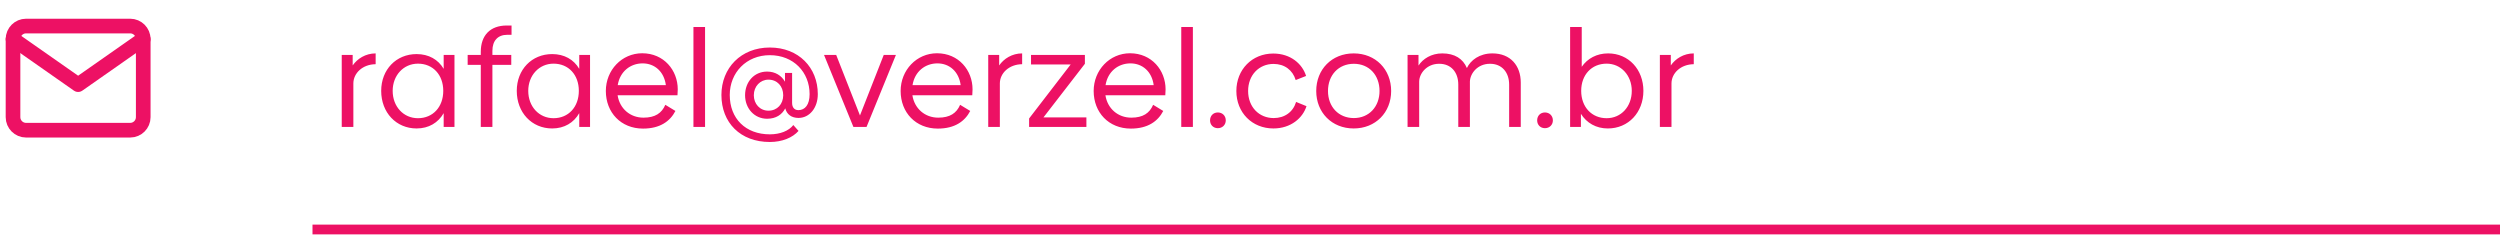
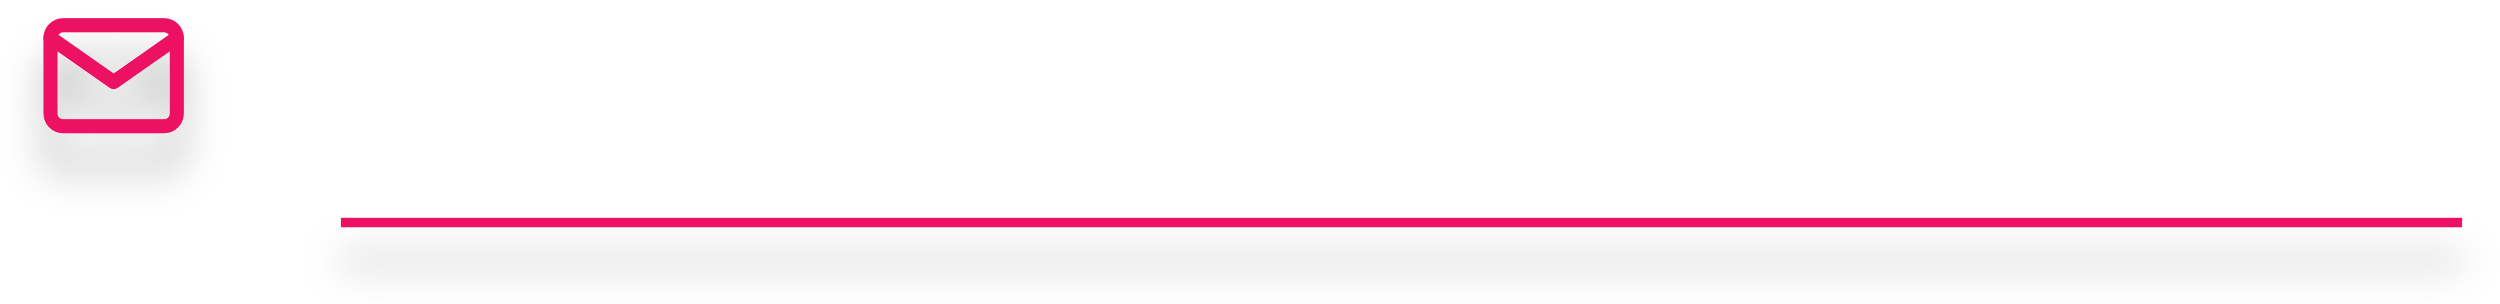
- <svg xmlns="http://www.w3.org/2000/svg" width="256" height="24" viewBox="0 0 256 24" fill="none">
-   <line x1="32" y1="23.5" x2="256" y2="23.5" stroke="#ED1164" />
-   <path d="M36.114 6.7V5.622H34.994V13H36.184V8.548C36.184 7.498 37.122 6.588 38.466 6.574V5.468C37.43 5.468 36.59 6.014 36.114 6.7ZM45.432 5.622V7.05C44.872 6.098 43.906 5.538 42.66 5.538C40.574 5.538 39.034 7.12 39.034 9.304C39.034 11.516 40.56 13.154 42.66 13.154C43.906 13.154 44.872 12.566 45.432 11.586V13H46.538V5.622H45.432ZM42.8 12.104C41.316 12.104 40.21 10.914 40.21 9.304C40.21 7.722 41.316 6.518 42.8 6.518C44.34 6.518 45.39 7.666 45.39 9.304C45.39 10.956 44.326 12.104 42.8 12.104ZM51.934 3.564H52.382V2.612H51.892C50.198 2.612 49.232 3.62 49.232 5.314V5.622H47.888V6.644H49.232V13H50.422V6.644H52.354V5.622H50.422V5.202C50.422 4.152 50.996 3.564 51.934 3.564ZM59.315 5.622V7.05C58.755 6.098 57.789 5.538 56.543 5.538C54.457 5.538 52.917 7.12 52.917 9.304C52.917 11.516 54.443 13.154 56.543 13.154C57.789 13.154 58.755 12.566 59.315 11.586V13H60.421V5.622H59.315ZM56.683 12.104C55.199 12.104 54.093 10.914 54.093 9.304C54.093 7.722 55.199 6.518 56.683 6.518C58.223 6.518 59.273 7.666 59.273 9.304C59.273 10.956 58.209 12.104 56.683 12.104ZM63.242 9.752H69.374C69.388 9.612 69.402 9.36 69.402 9.15C69.402 7.204 67.988 5.454 65.762 5.454C63.676 5.454 62.038 7.176 62.038 9.318C62.038 11.516 63.578 13.168 65.846 13.168C67.596 13.168 68.618 12.412 69.164 11.362L68.128 10.732C67.764 11.586 67.092 12.048 65.888 12.048C64.53 12.048 63.452 11.124 63.242 9.752ZM63.256 8.716C63.48 7.316 64.558 6.49 65.804 6.49C67.036 6.49 68.002 7.33 68.184 8.716H63.256ZM71.008 13H72.198V2.766H71.008V13ZM78.829 4.866C75.875 4.866 73.873 6.966 73.873 9.724C73.873 12.566 75.819 14.54 78.829 14.54C80.103 14.54 81.167 14.092 81.769 13.406L81.237 12.804C80.775 13.406 79.879 13.756 78.829 13.756C76.351 13.756 74.727 12.146 74.727 9.724C74.727 7.442 76.421 5.65 78.829 5.65C81.265 5.65 82.903 7.4 82.903 9.64C82.903 10.718 82.441 11.278 81.755 11.278C81.335 11.278 81.111 10.984 81.111 10.536V7.47H80.383V8.366C80.019 7.736 79.389 7.33 78.549 7.33C77.219 7.33 76.295 8.394 76.295 9.752C76.295 11.096 77.247 12.16 78.549 12.16C79.459 12.16 80.075 11.74 80.411 11.096C80.565 11.712 81.055 12.076 81.769 12.076C82.875 12.076 83.743 11.068 83.743 9.64C83.743 6.924 81.783 4.866 78.829 4.866ZM78.689 11.334C77.821 11.334 77.191 10.648 77.191 9.752C77.191 8.842 77.849 8.156 78.689 8.156C79.585 8.156 80.201 8.828 80.201 9.752C80.201 10.662 79.585 11.334 78.689 11.334ZM90.497 5.622L88.061 11.824L85.625 5.622H84.379L87.389 13H88.733L91.743 5.622H90.497ZM93.429 9.752H99.561C99.575 9.612 99.589 9.36 99.589 9.15C99.589 7.204 98.175 5.454 95.949 5.454C93.863 5.454 92.225 7.176 92.225 9.318C92.225 11.516 93.765 13.168 96.033 13.168C97.783 13.168 98.805 12.412 99.351 11.362L98.315 10.732C97.951 11.586 97.279 12.048 96.075 12.048C94.717 12.048 93.639 11.124 93.429 9.752ZM93.443 8.716C93.667 7.316 94.745 6.49 95.991 6.49C97.223 6.49 98.189 7.33 98.371 8.716H93.443ZM102.315 6.7V5.622H101.195V13H102.385V8.548C102.385 7.498 103.323 6.588 104.667 6.574V5.468C103.631 5.468 102.791 6.014 102.315 6.7ZM106.851 12.02L111.093 6.532V5.622H105.577V6.602H109.637L105.381 12.132V13H111.247V12.02H106.851ZM113.195 9.752H119.327C119.341 9.612 119.355 9.36 119.355 9.15C119.355 7.204 117.941 5.454 115.715 5.454C113.629 5.454 111.991 7.176 111.991 9.318C111.991 11.516 113.531 13.168 115.799 13.168C117.549 13.168 118.571 12.412 119.117 11.362L118.081 10.732C117.717 11.586 117.045 12.048 115.841 12.048C114.483 12.048 113.405 11.124 113.195 9.752ZM113.209 8.716C113.433 7.316 114.511 6.49 115.757 6.49C116.989 6.49 117.955 7.33 118.137 8.716H113.209ZM120.961 13H122.151V2.766H120.961V13ZM124.707 13.126C125.169 13.126 125.519 12.79 125.519 12.328C125.519 11.852 125.169 11.516 124.707 11.516C124.245 11.516 123.909 11.852 123.909 12.328C123.909 12.79 124.245 13.126 124.707 13.126ZM130.397 13.154C132.189 13.154 133.407 12.076 133.785 10.872L132.721 10.438C132.413 11.46 131.559 12.09 130.425 12.09C128.927 12.09 127.807 10.956 127.807 9.318C127.807 7.68 128.927 6.546 130.411 6.546C131.531 6.546 132.371 7.176 132.679 8.198L133.743 7.778C133.365 6.546 132.161 5.482 130.383 5.482C128.199 5.482 126.603 7.134 126.603 9.318C126.603 11.53 128.213 13.154 130.397 13.154ZM138.618 13.154C140.858 13.154 142.454 11.516 142.454 9.318C142.454 7.106 140.858 5.468 138.618 5.468C136.378 5.468 134.782 7.106 134.782 9.318C134.782 11.516 136.378 13.154 138.618 13.154ZM138.632 12.09C137.064 12.09 135.986 10.928 135.986 9.318C135.986 7.694 137.064 6.532 138.632 6.532C140.2 6.532 141.264 7.694 141.264 9.318C141.264 10.928 140.186 12.09 138.632 12.09ZM152.828 5.468C151.498 5.468 150.588 6.168 150.21 6.966C149.804 6.014 148.964 5.468 147.69 5.468C146.556 5.468 145.702 6.028 145.254 6.714V5.622H144.134V13H145.324V8.352C145.338 7.498 146.122 6.532 147.354 6.532C148.586 6.518 149.328 7.4 149.328 8.66V13H150.518V8.352C150.546 7.498 151.316 6.532 152.562 6.532C153.794 6.518 154.536 7.414 154.536 8.66V13H155.726V8.45C155.726 6.728 154.676 5.468 152.828 5.468ZM158.203 13.126C158.665 13.126 159.015 12.79 159.015 12.328C159.015 11.852 158.665 11.516 158.203 11.516C157.741 11.516 157.405 11.852 157.405 12.328C157.405 12.79 157.741 13.126 158.203 13.126ZM164.672 5.468C163.51 5.468 162.558 5.986 161.97 6.84V2.766H160.78V13H161.886V11.656C162.474 12.594 163.44 13.154 164.644 13.154C166.744 13.154 168.284 11.516 168.284 9.304C168.284 7.12 166.772 5.468 164.672 5.468ZM164.518 12.104C162.992 12.104 161.914 10.956 161.914 9.304C161.914 7.666 162.978 6.518 164.518 6.518C165.988 6.518 167.094 7.722 167.094 9.304C167.094 10.914 166.002 12.104 164.518 12.104ZM171.09 6.7V5.622H169.97V13H171.16V8.548C171.16 7.498 172.098 6.588 173.442 6.574V5.468C172.406 5.468 171.566 6.014 171.09 6.7Z" fill="#ED1164" />
-   <path d="M2.667 2.667H13.333C14.067 2.667 14.667 3.267 14.667 4V12C14.667 12.733 14.067 13.333 13.333 13.333H2.667C1.933 13.333 1.333 12.733 1.333 12V4C1.333 3.267 1.933 2.667 2.667 2.667Z" stroke="#ED1164" stroke-width="1.5" stroke-linecap="round" stroke-linejoin="round" />
-   <path d="M14.667 4L8 8.667L1.333 4" stroke="#ED1164" stroke-width="1.5" stroke-linecap="round" stroke-linejoin="round" />
+ <svg xmlns="http://www.w3.org/2000/svg" width="264" height="32" viewBox="0 0 264 32" fill="none">
+   <g filter="url(#filter0_d_2_5)">
+     <line x1="36" y1="23.5" x2="260" y2="23.5" stroke="#ED1164" />
+     <path d="M6.667 2.667H17.333C18.067 2.667 18.667 3.267 18.667 4V12C18.667 12.733 18.067 13.333 17.333 13.333H6.667C5.933 13.333 5.333 12.733 5.333 12V4C5.333 3.267 5.933 2.667 6.667 2.667Z" stroke="#ED1164" stroke-width="1.5" stroke-linecap="round" stroke-linejoin="round" />
+     <path d="M18.667 4L12 8.667L5.333 4" stroke="#ED1164" stroke-width="1.5" stroke-linecap="round" stroke-linejoin="round" />
+   </g>
+   <defs>
+     <filter id="filter0_d_2_5" x="0" y="0" width="264" height="32" filterUnits="userSpaceOnUse" color-interpolation-filters="sRGB">
+       <feFlood flood-opacity="0" result="BackgroundImageFix" />
+       <feColorMatrix in="SourceAlpha" type="matrix" values="0 0 0 0 0 0 0 0 0 0 0 0 0 0 0 0 0 0 127 0" result="hardAlpha" />
+       <feOffset dy="4" />
+       <feGaussianBlur stdDeviation="2" />
+       <feComposite in2="hardAlpha" operator="out" />
+       <feColorMatrix type="matrix" values="0 0 0 0 0 0 0 0 0 0 0 0 0 0 0 0 0 0 0.25 0" />
+       <feBlend mode="normal" in2="BackgroundImageFix" result="effect1_dropShadow_2_5" />
+       <feBlend mode="normal" in="SourceGraphic" in2="effect1_dropShadow_2_5" result="shape" />
+     </filter>
+   </defs>
</svg>
